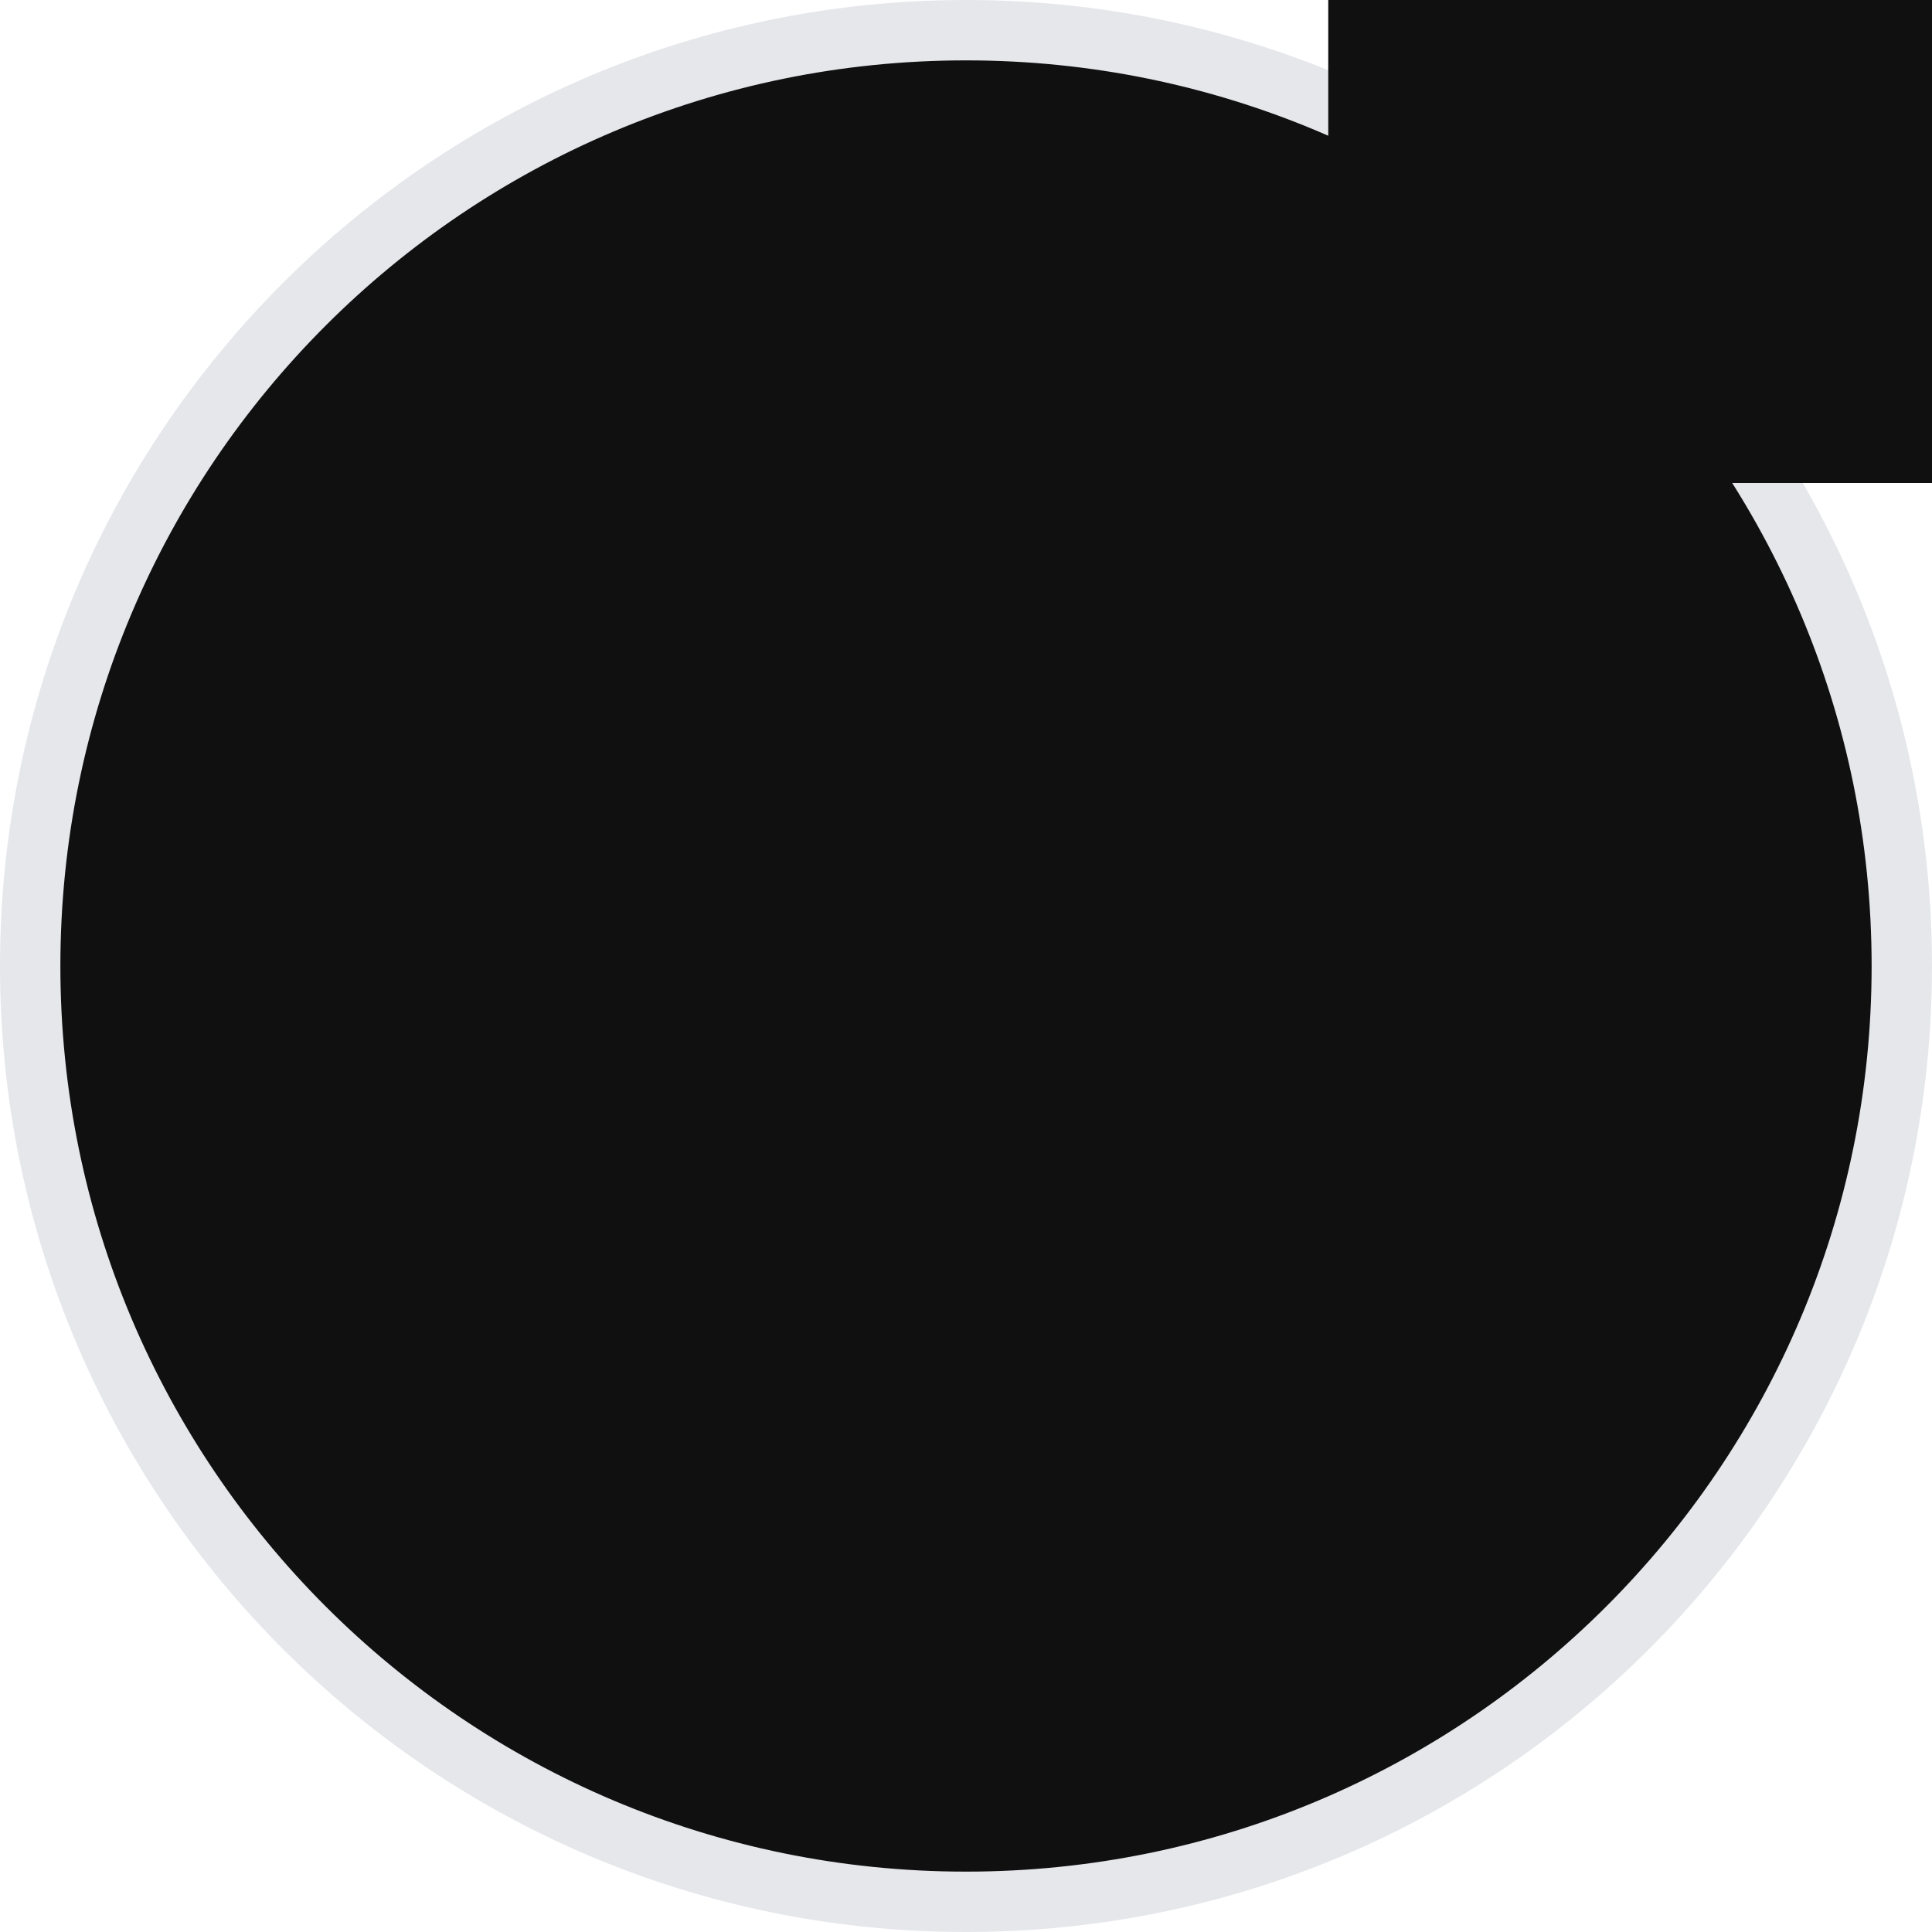
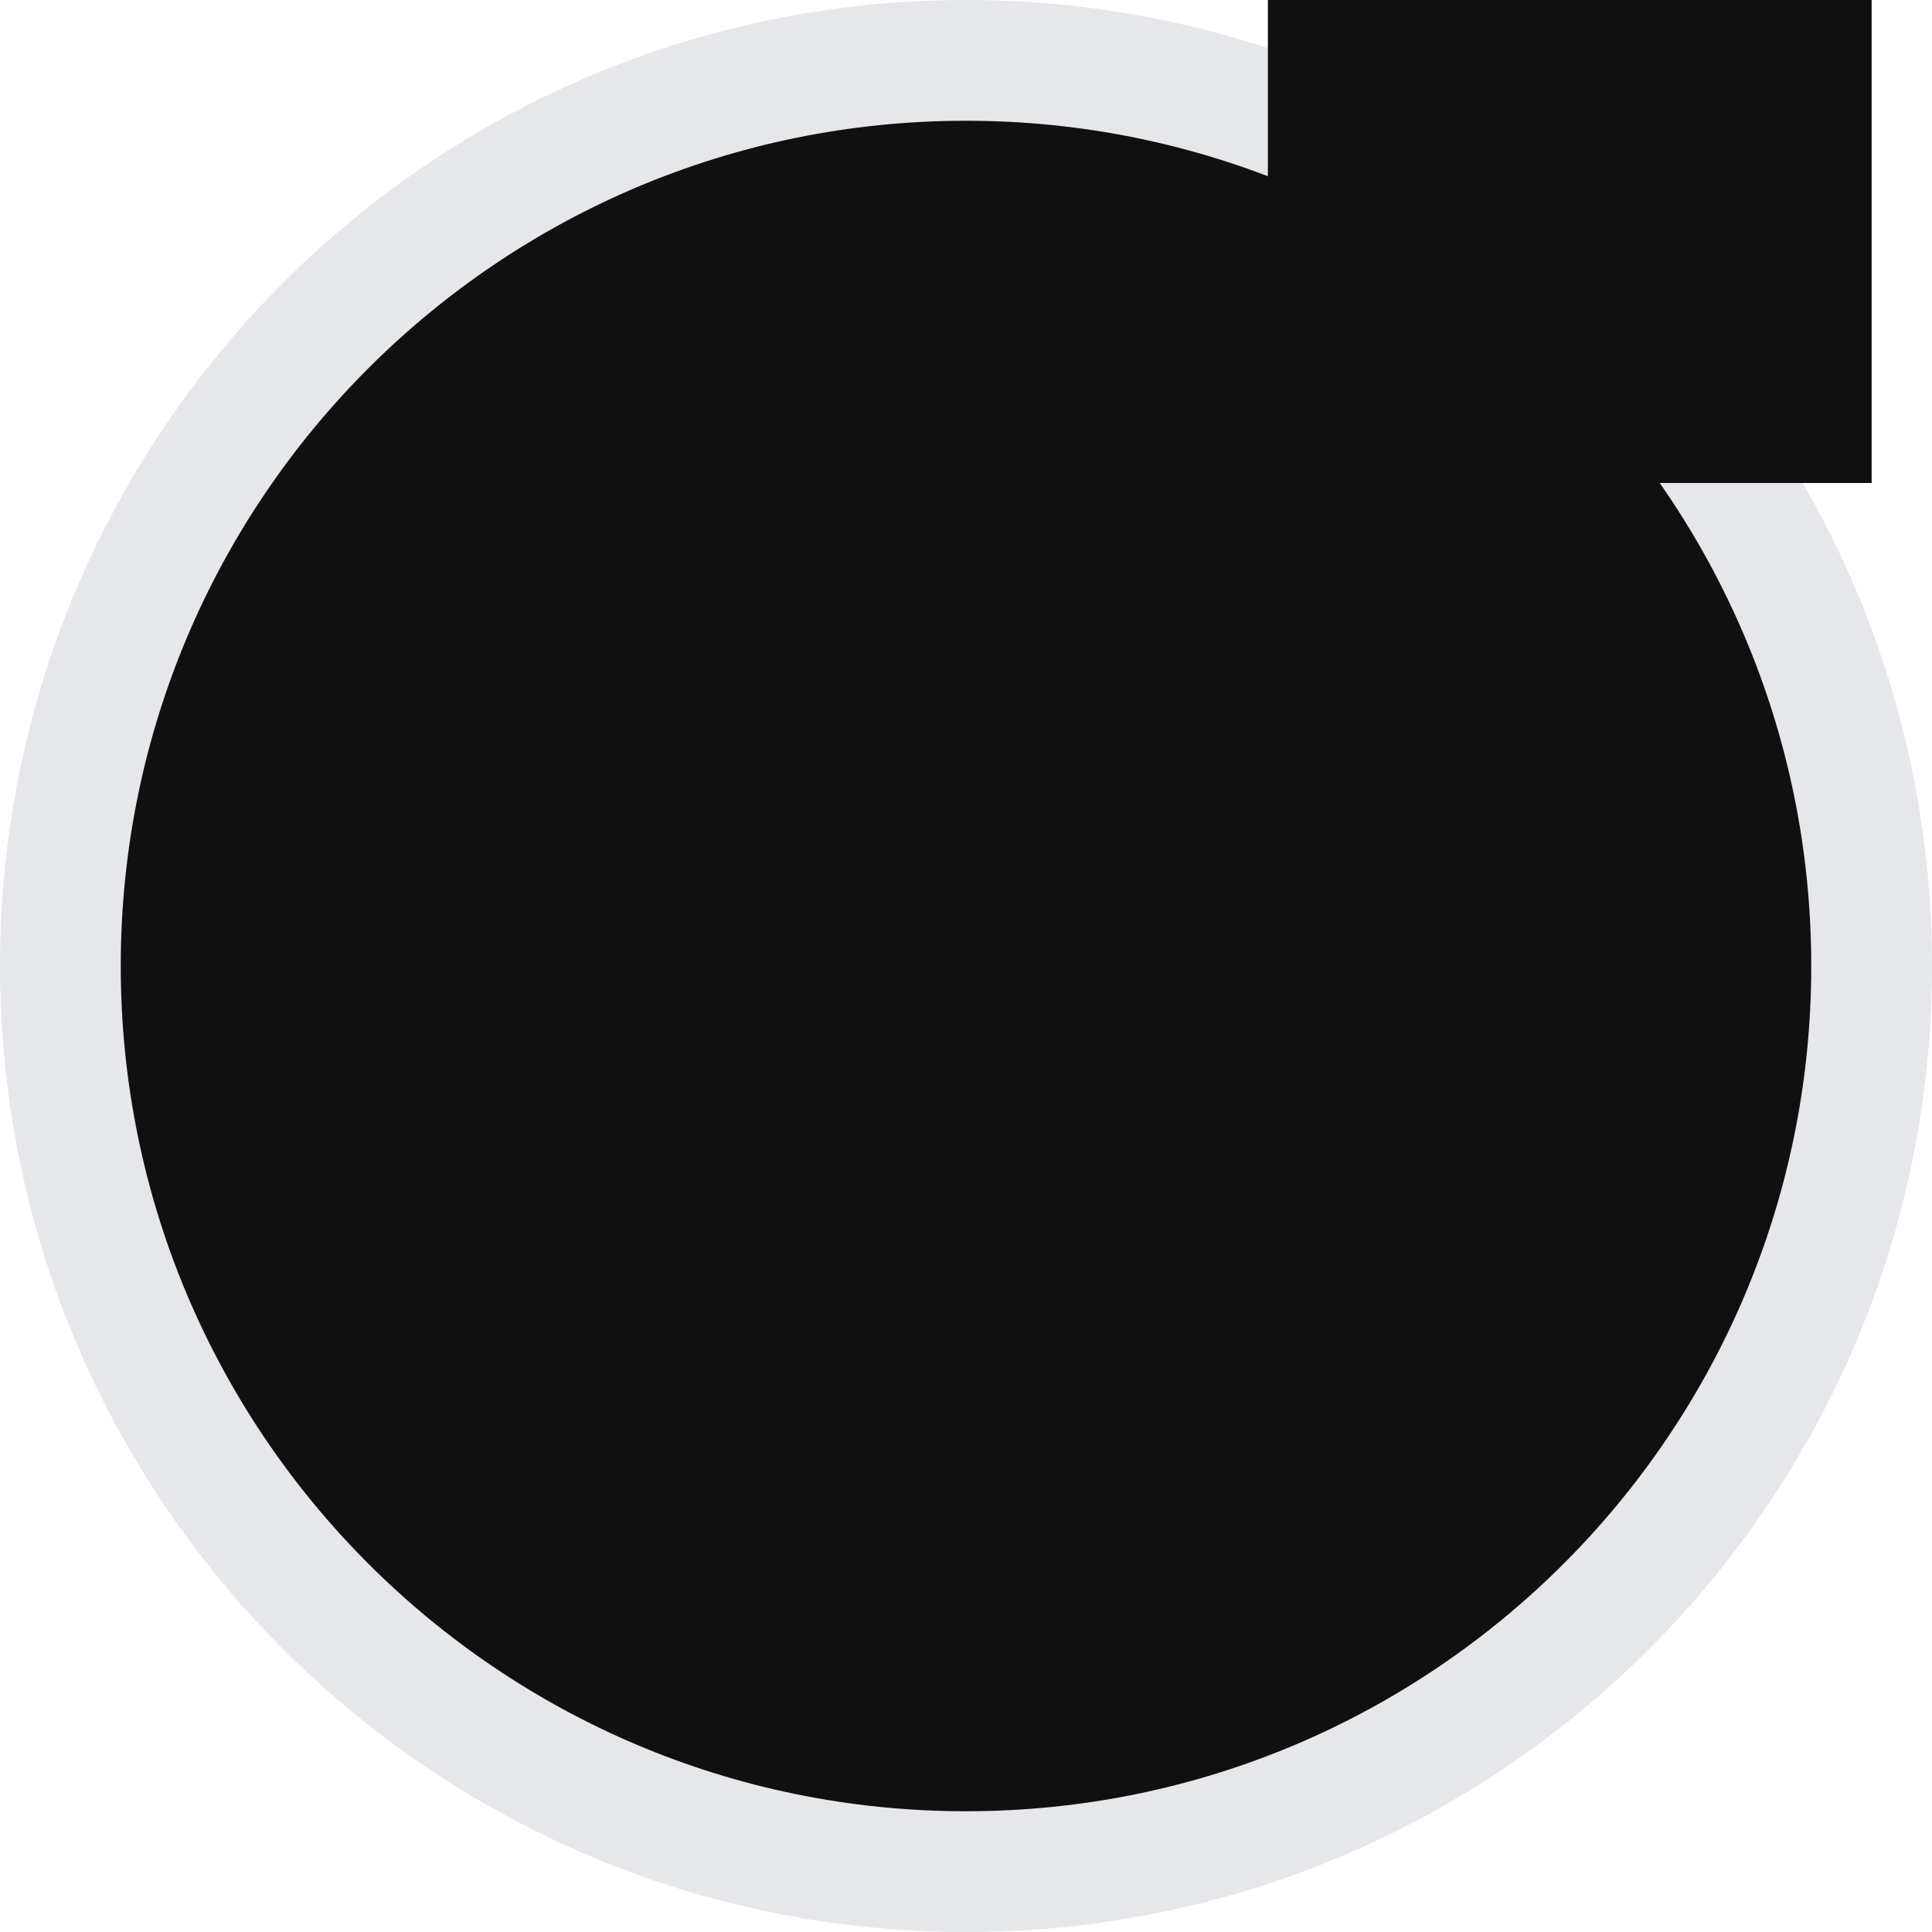
<svg xmlns="http://www.w3.org/2000/svg" width="32" height="32" viewBox="0 0 32 32" fill="none">
-   <circle cx="16" cy="16" r="15.5" fill="#101010" stroke="#E5E7EB" />
-   <line x1="27" y1="2.86565e-08" x2="27" y2="8" stroke="#101010" stroke-width="10" />
+   <circle cx="16" cy="16" r="15" fill="#101010" stroke="#E5E7EB" stroke-width="2" />
+   <line x1="26" y1="2.86565e-08" x2="26" y2="8" stroke="#101010" stroke-width="10" />
</svg>
